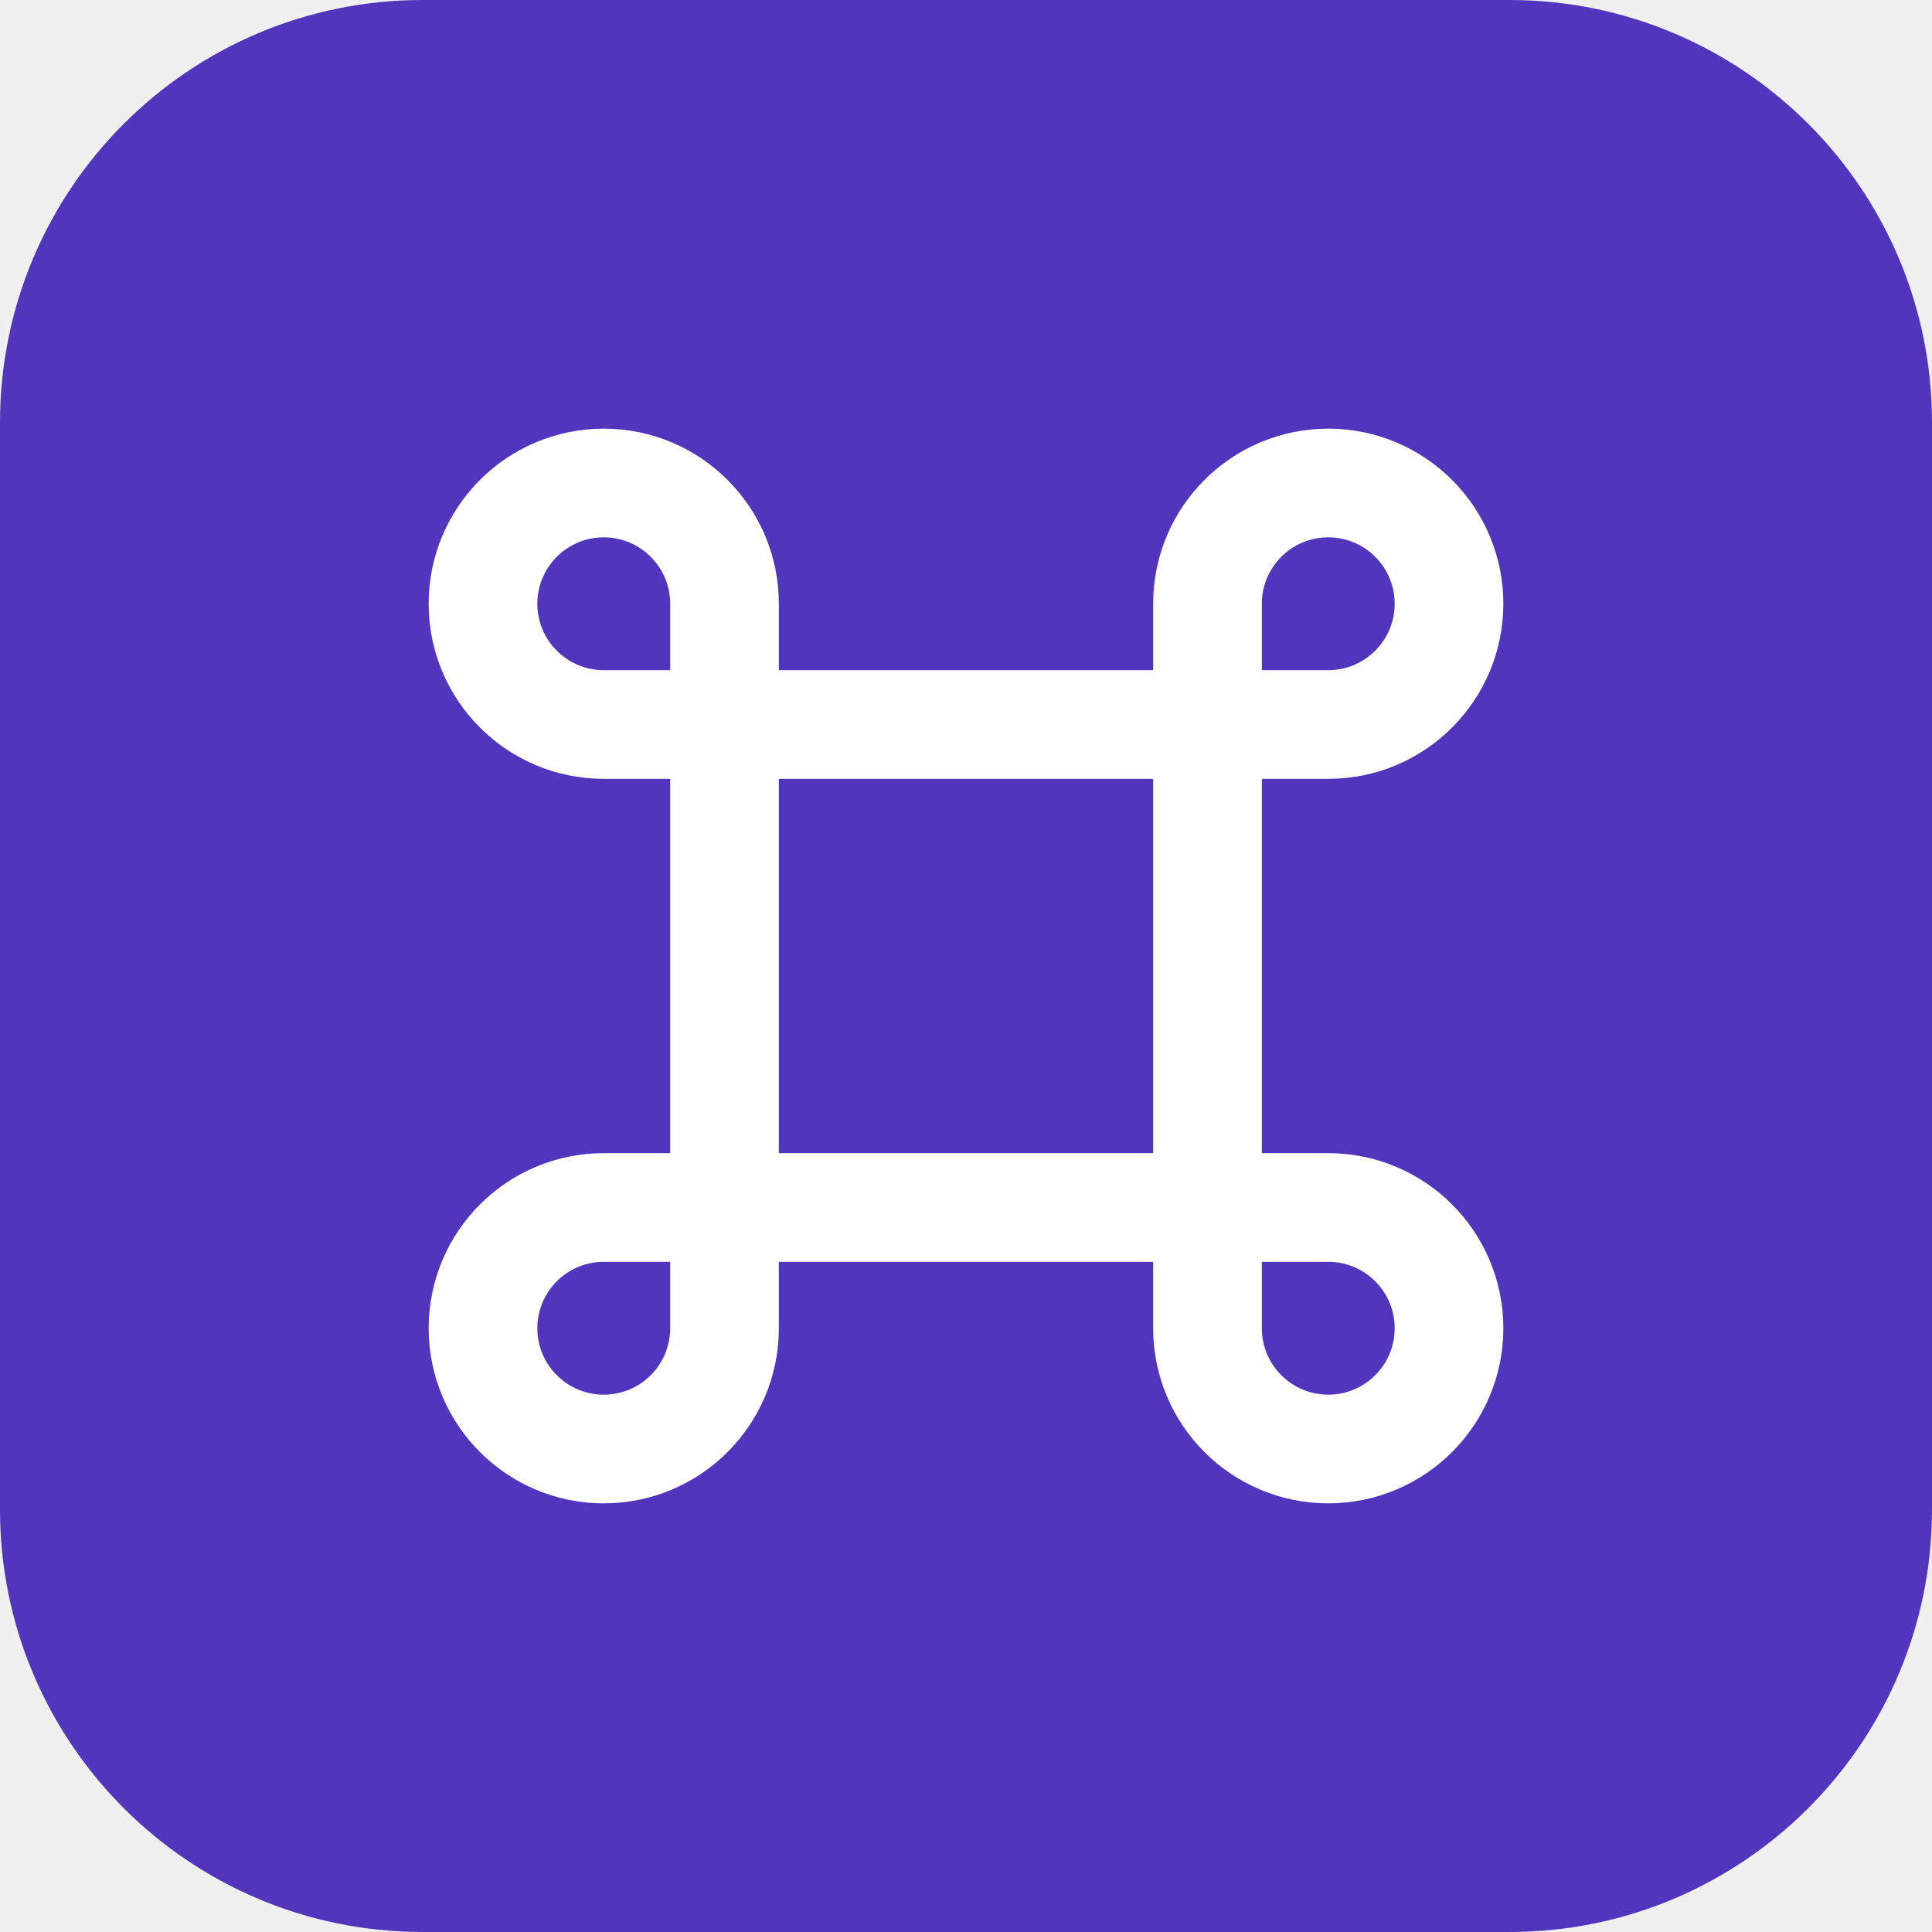
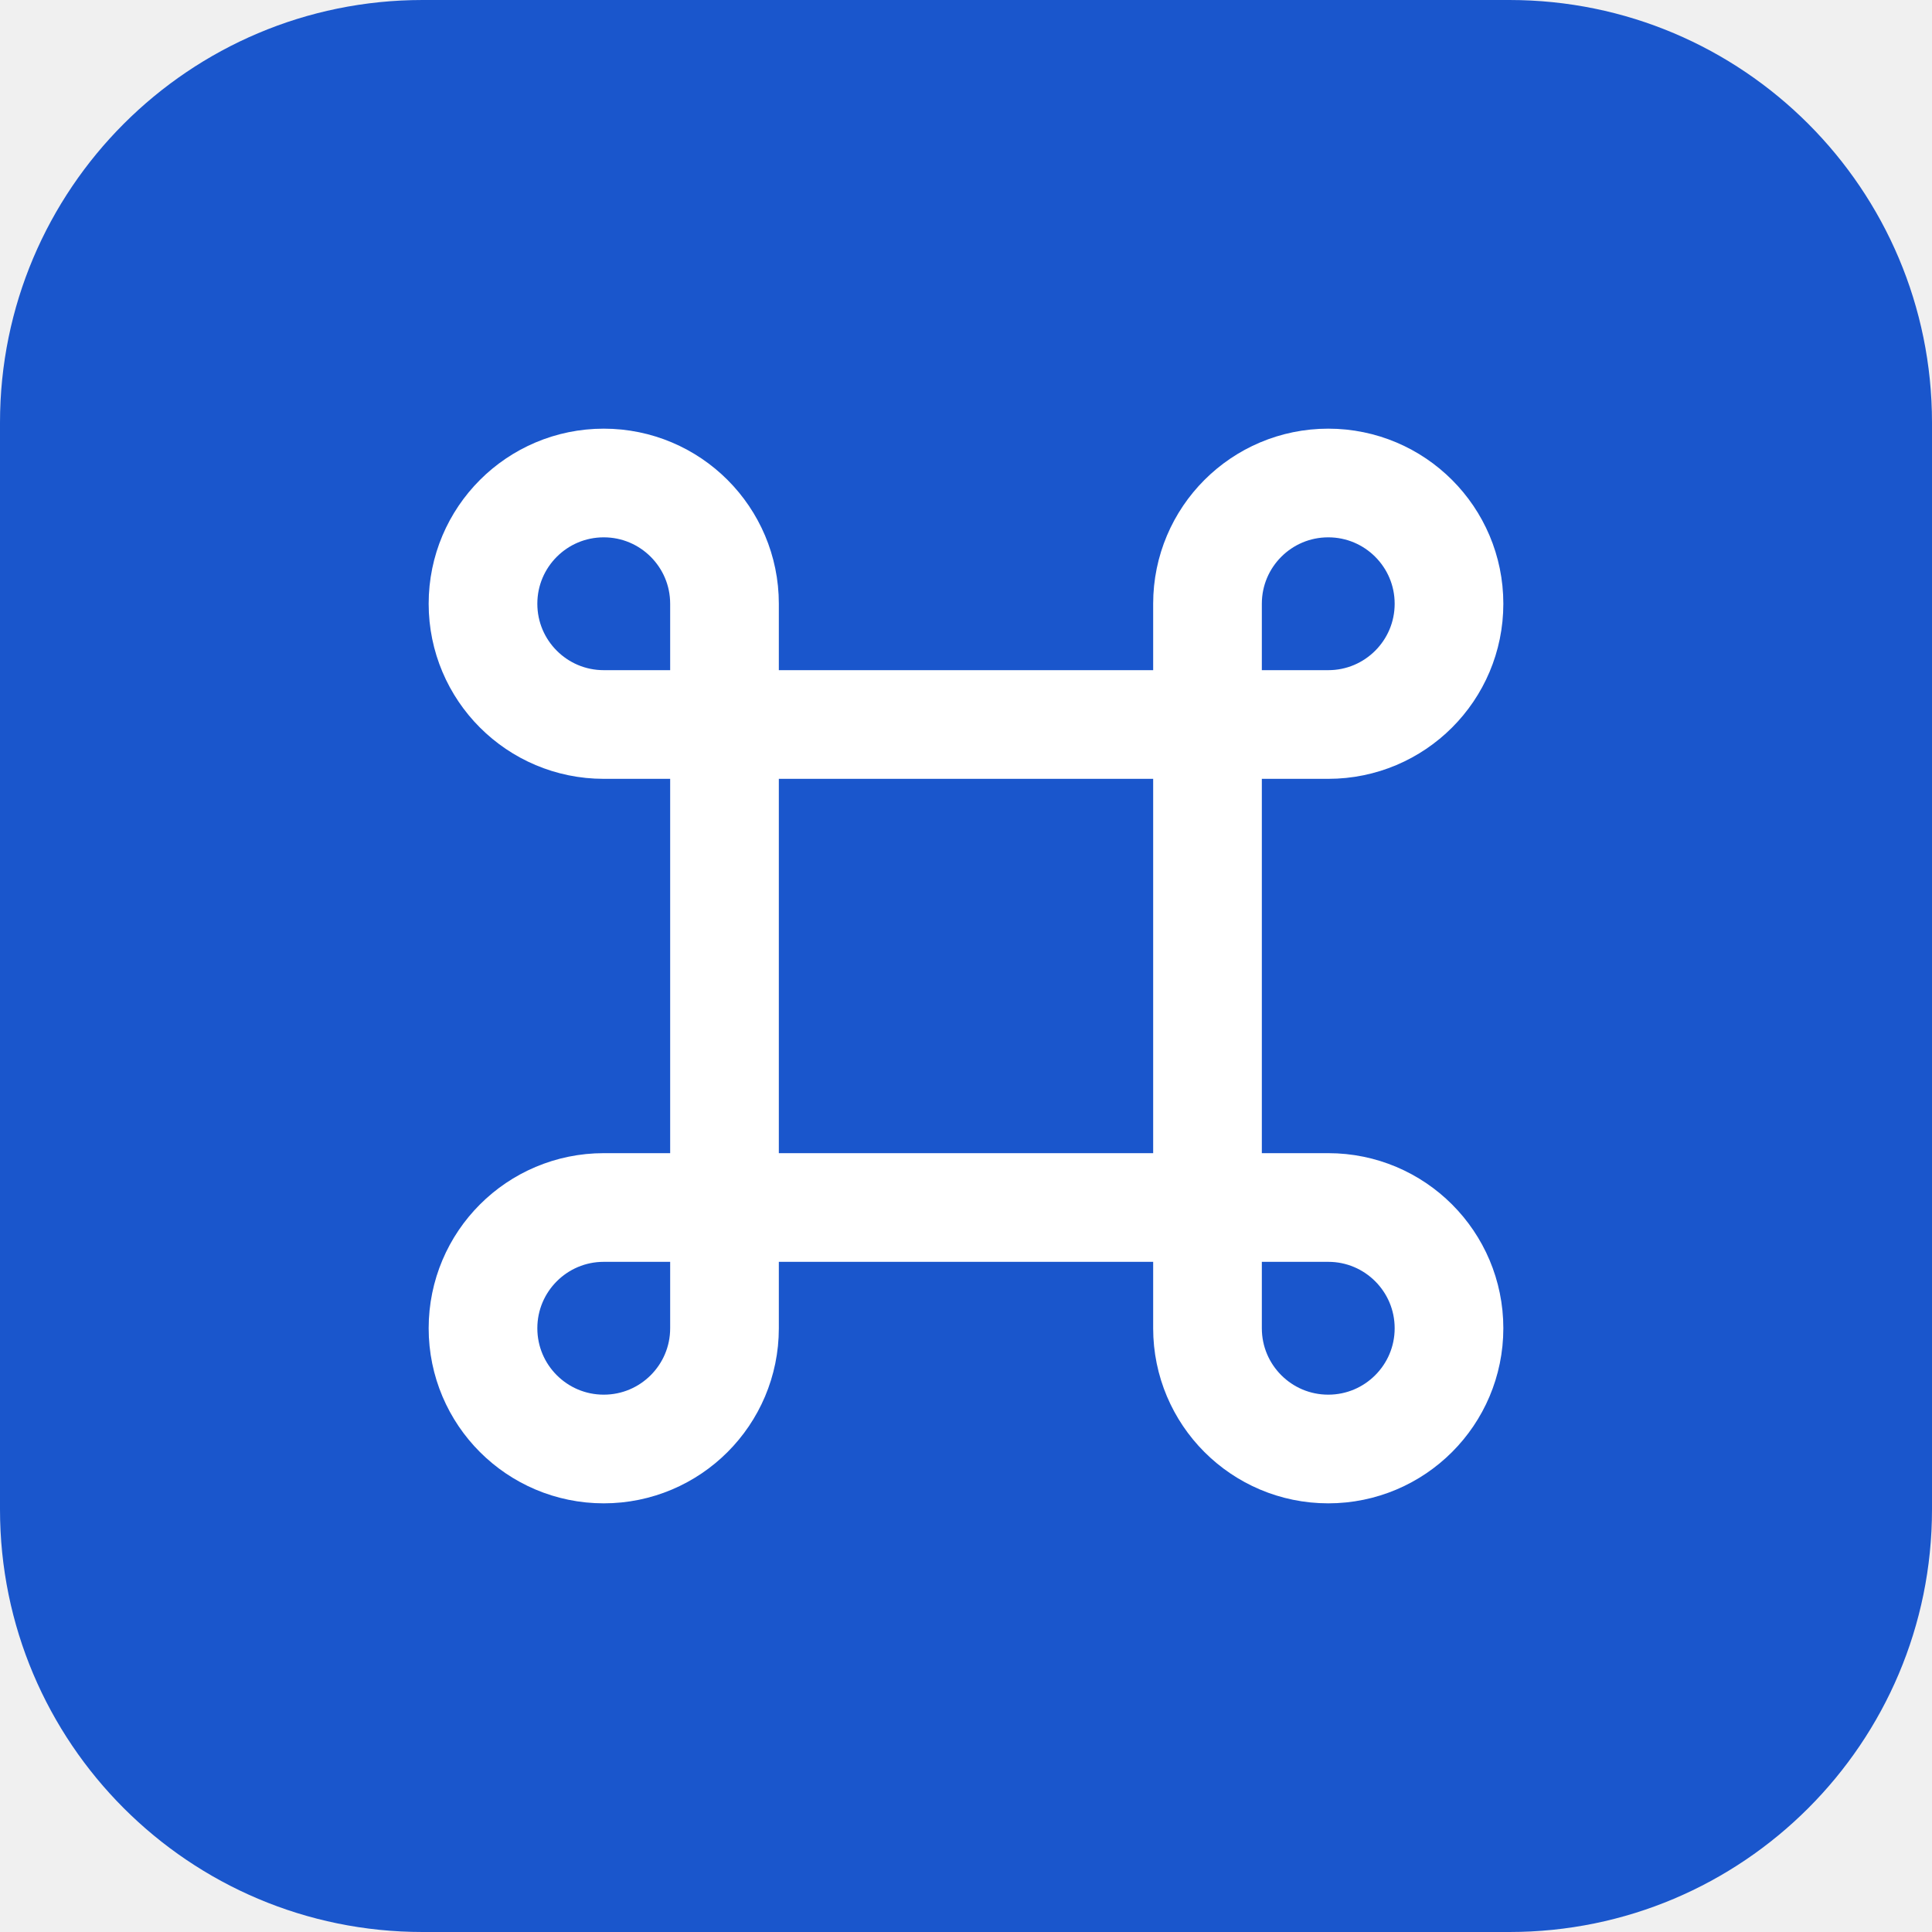
<svg xmlns="http://www.w3.org/2000/svg" viewBox="0 0 32 32">
-   <rect width="32" height="32" rx="7" fill="#5136bd" />
+   <rect width="32" height="32" rx="7" fill="#1a56cc" />
  <path d="M12 12v-2a2 2 0 1 0-2 2h12a2 2 0 1 0-2-2v12a2 2 0 1 0 2-2H10a2 2 0 1 0 2 2Z" fill="none" stroke="#fff" stroke-width="1.8" />
</svg>
